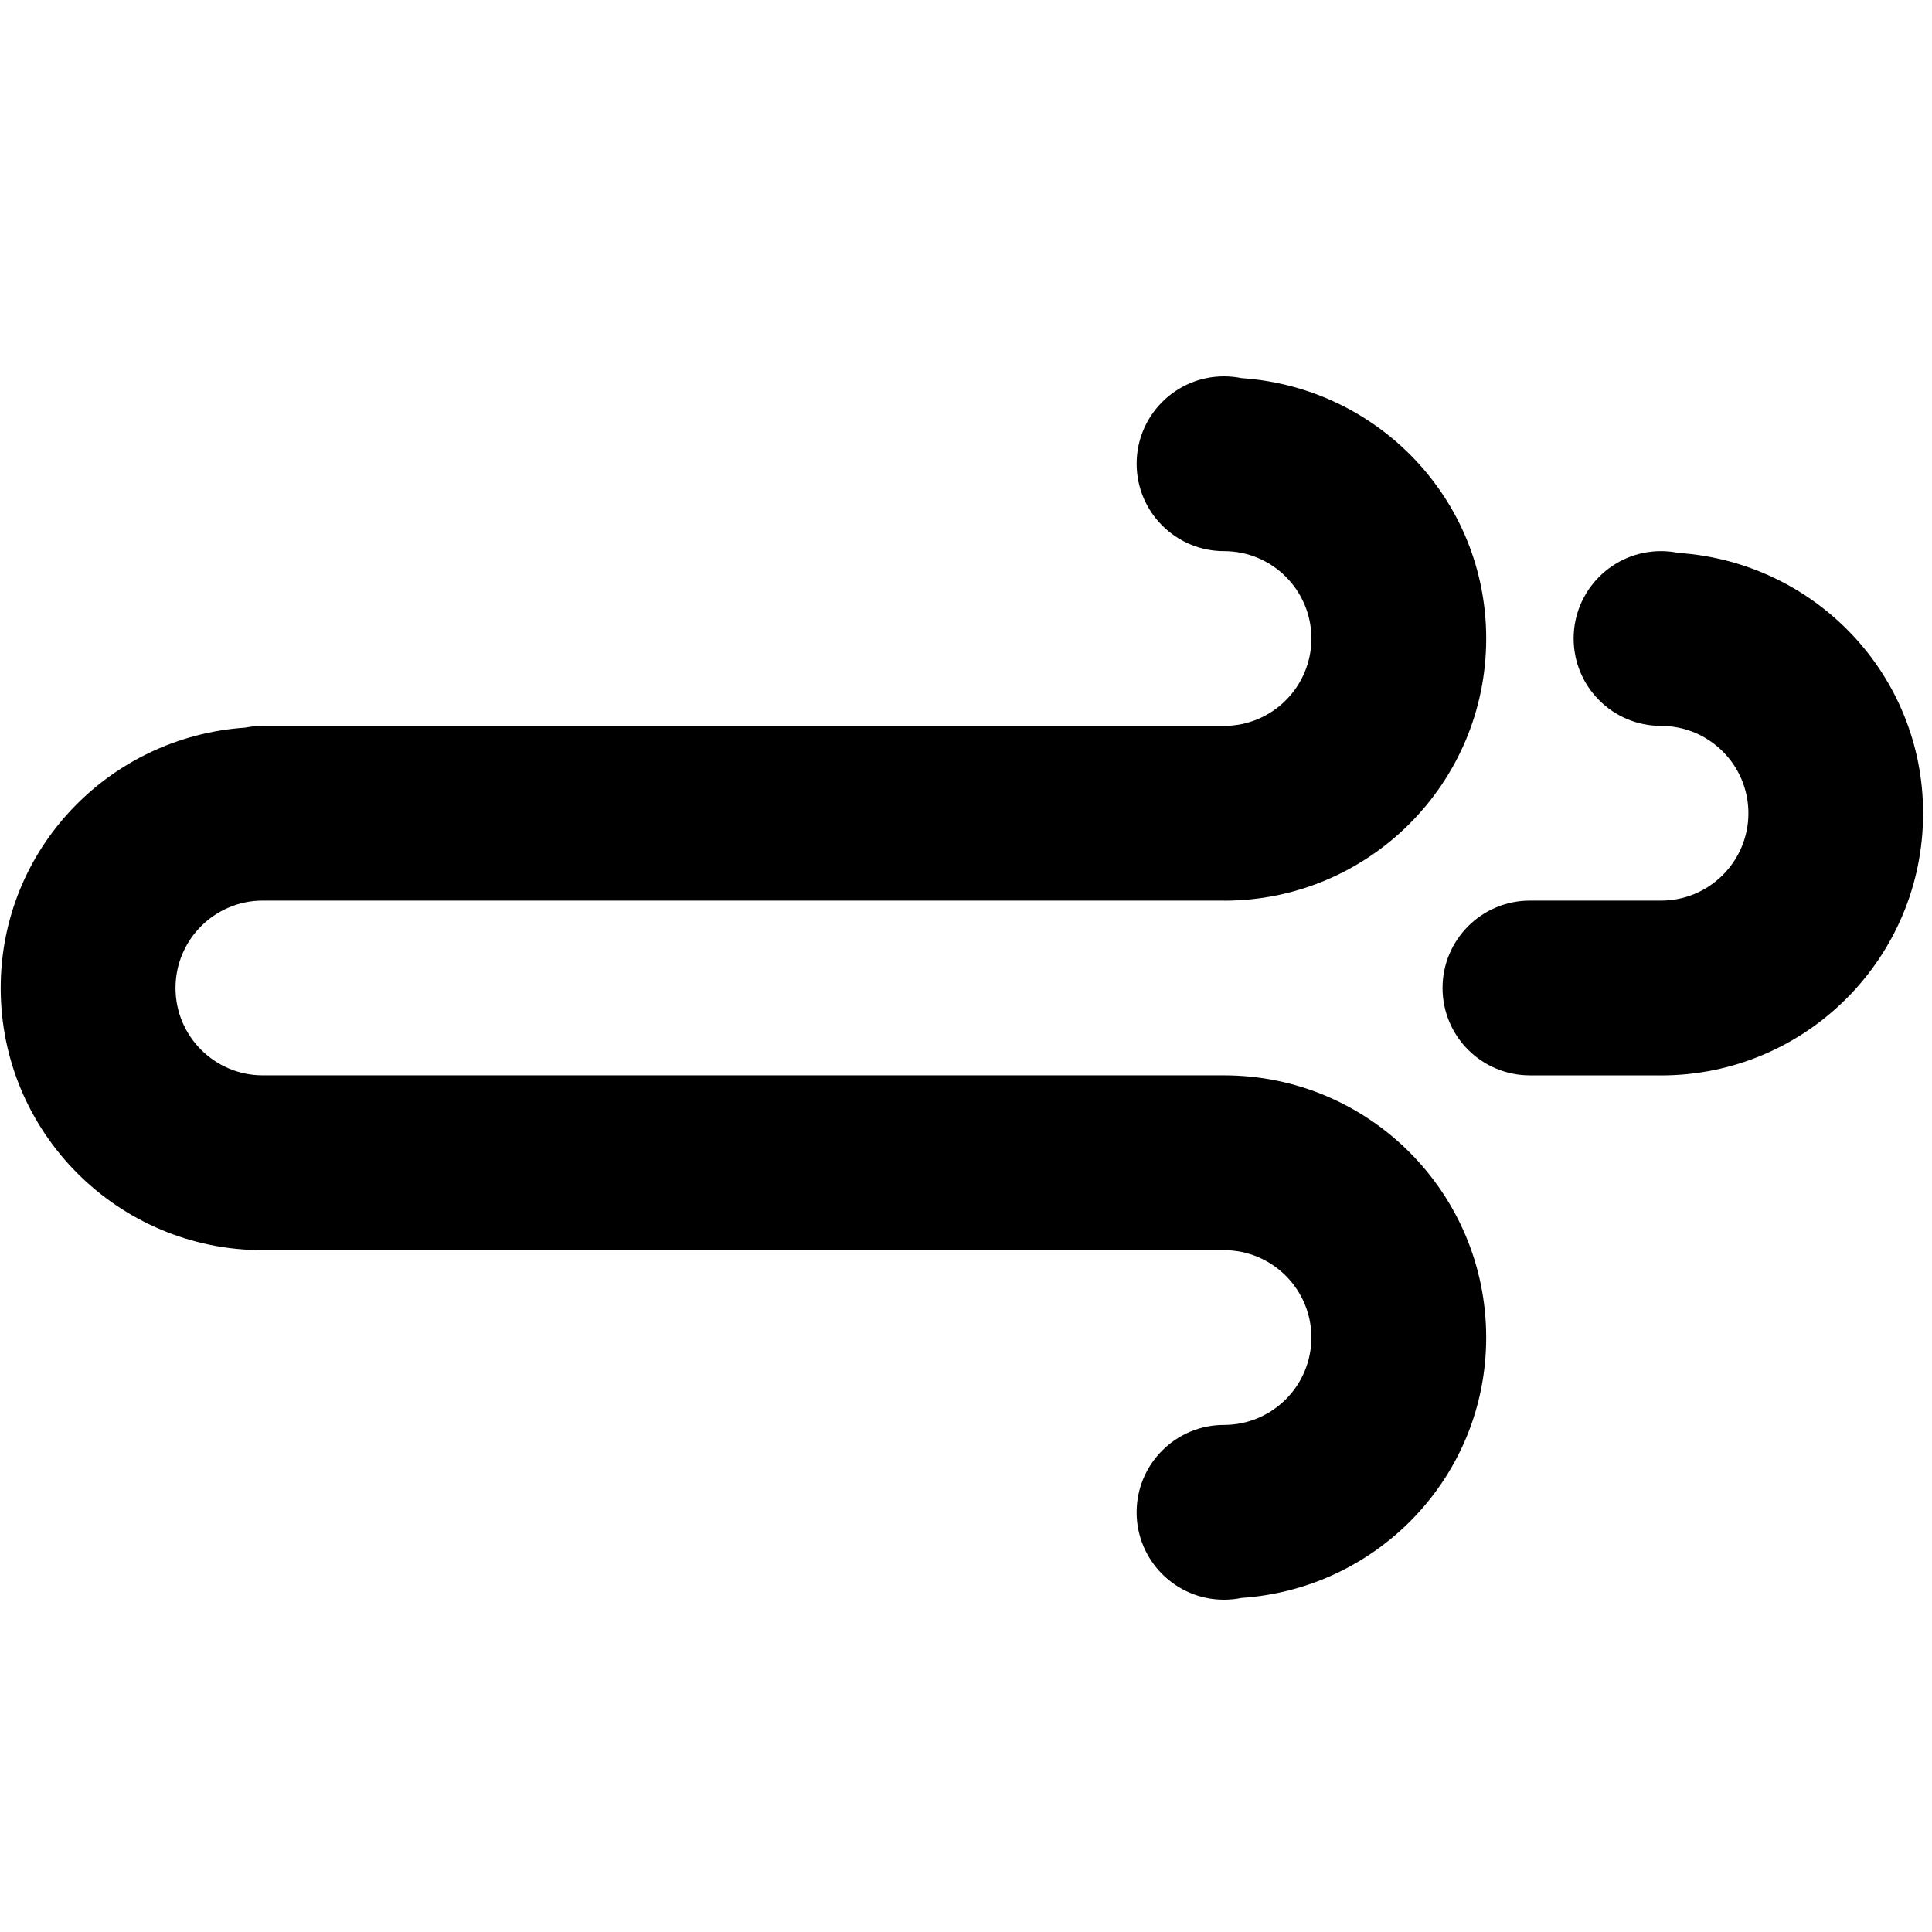
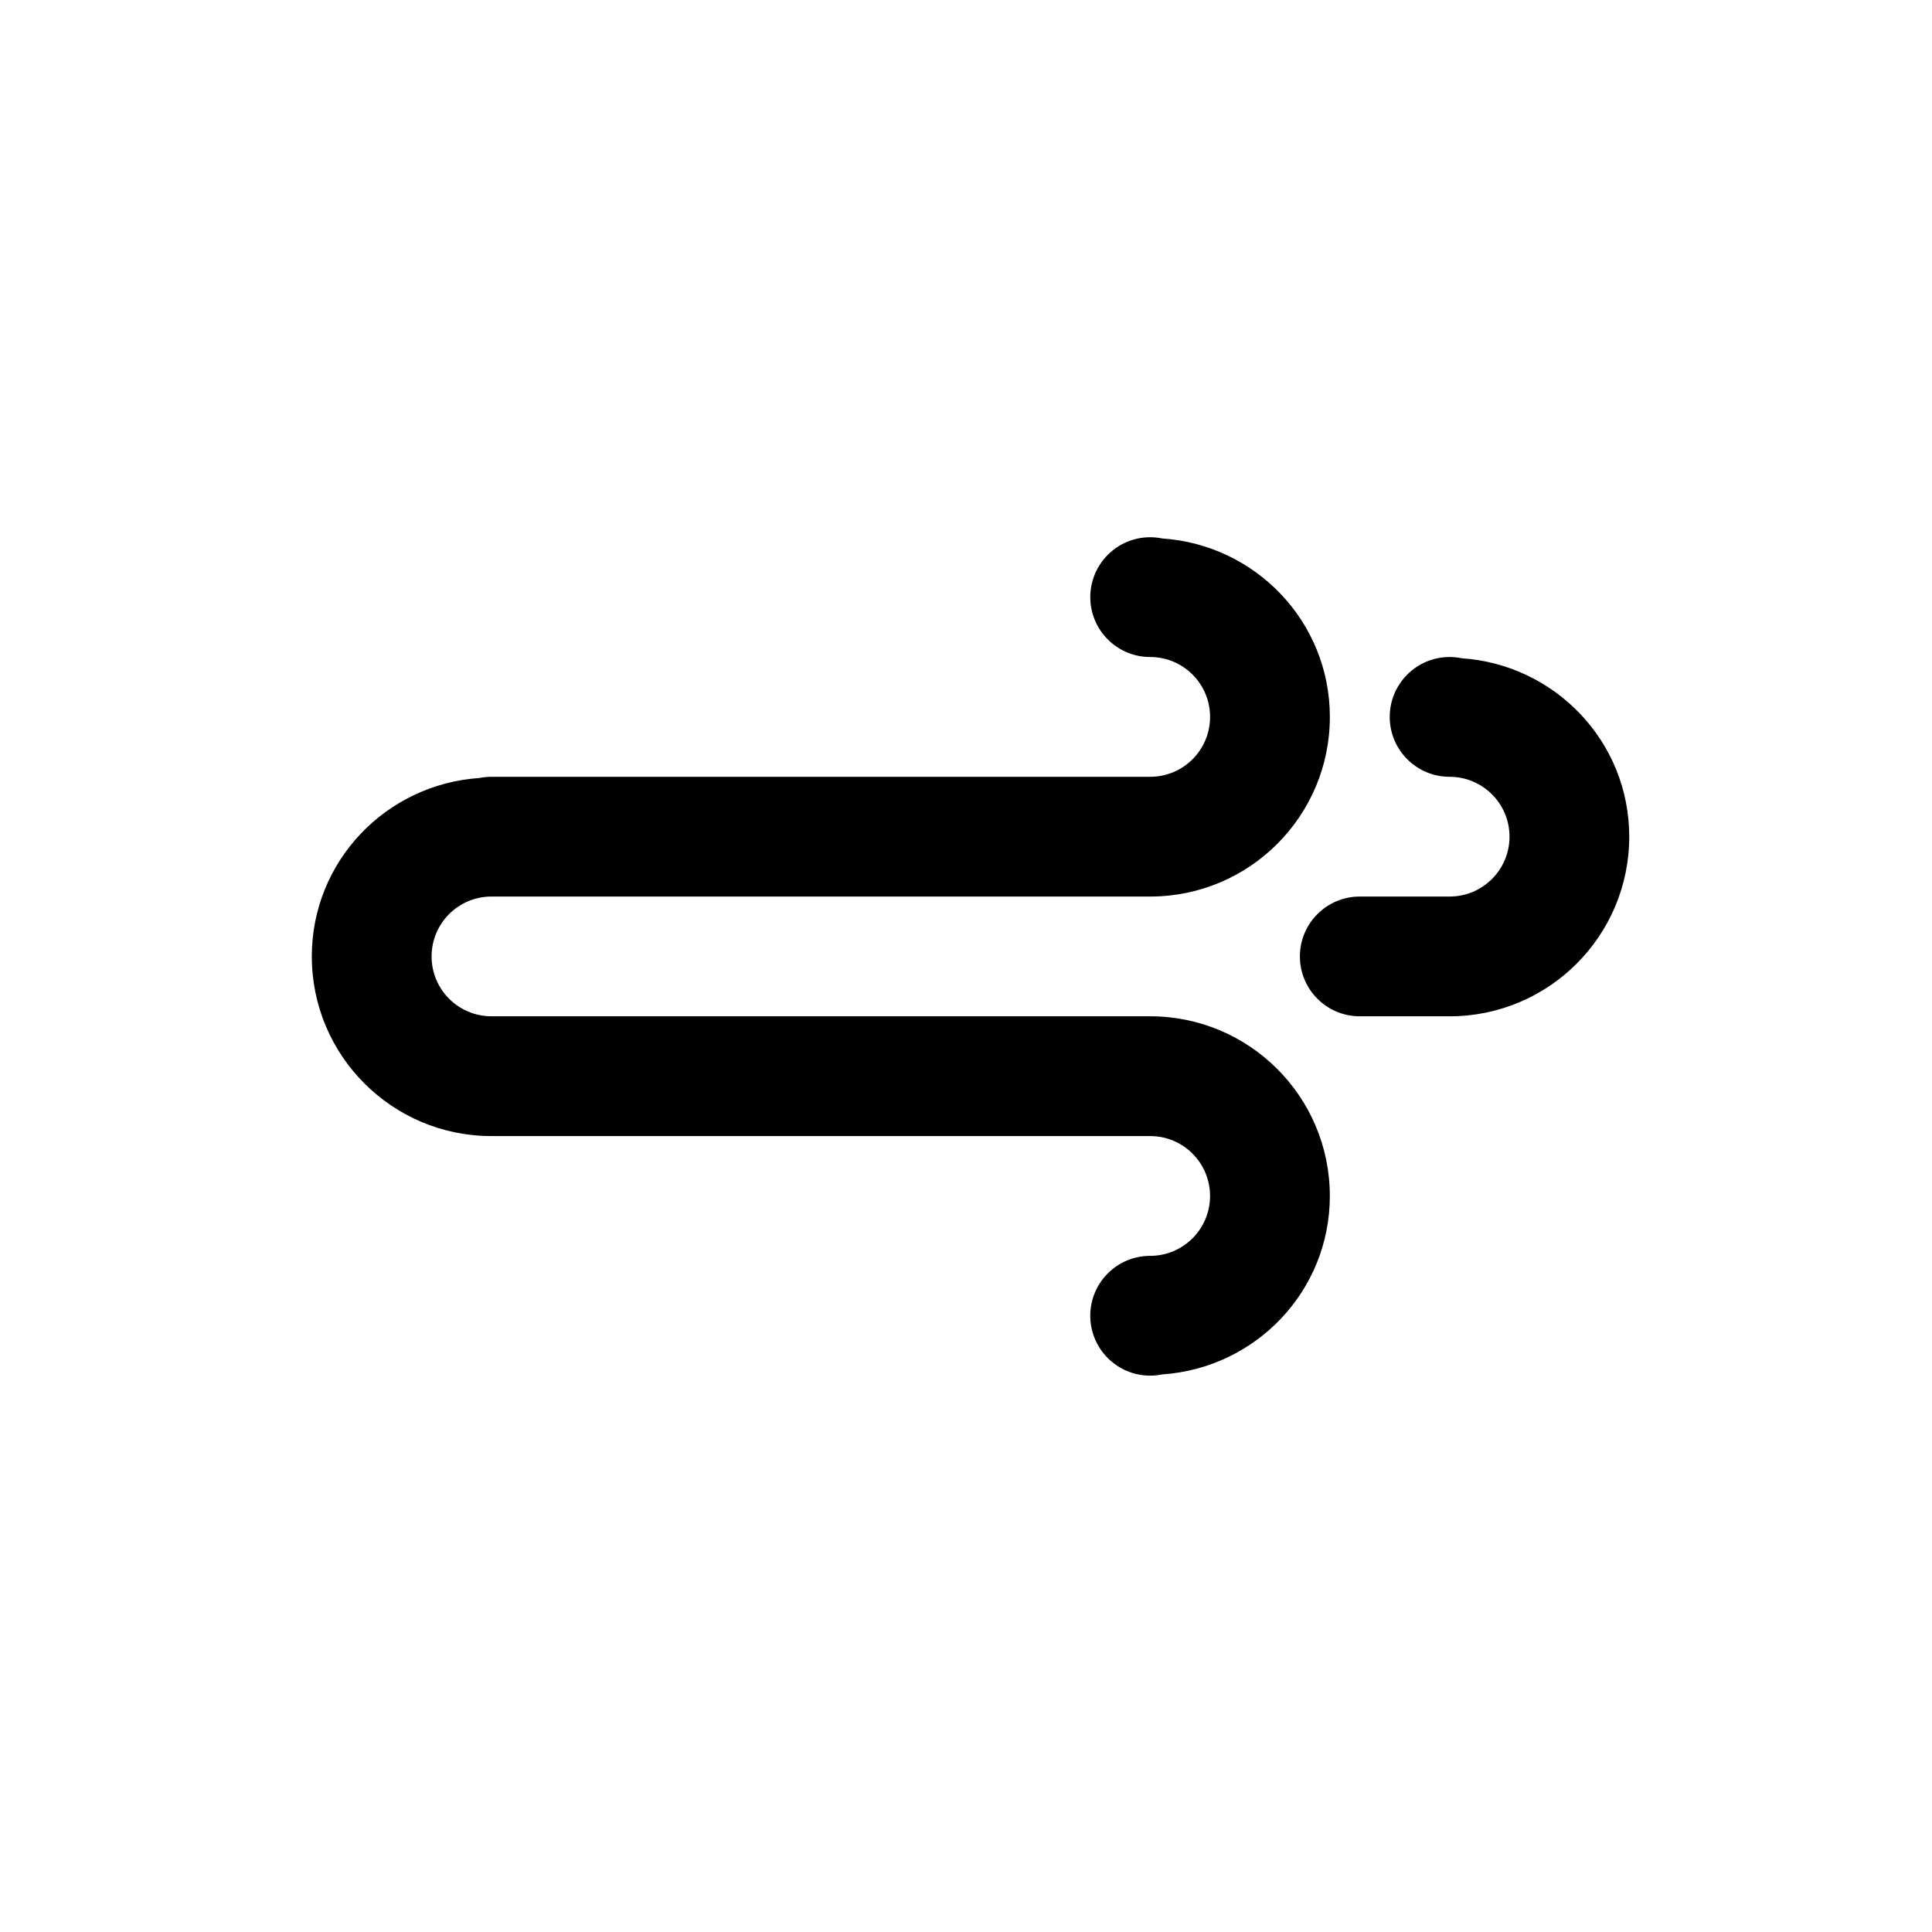
<svg xmlns="http://www.w3.org/2000/svg" version="1.1" id="Layer_1" x="0px" y="0px" width="100px" height="100px" viewBox="0 0 100 100" enable-background="new 0 0 100 100" xml:space="preserve">
  <defs id="defs7" />
-   <path d="m 85.974,55.66 v 0 h -6.785 c -2.499,0 -4.523,-2.024 -4.523,-4.521 0,-2.497 2.024,-4.523 4.523,-4.523 h 6.785 c 2.497,0 4.523,-2.027 4.523,-4.521 0,-2.499 -2.027,-4.523 -4.523,-4.523 -2.499,0 -4.523,-2.027 -4.523,-4.523 0,-2.497 2.024,-4.523 4.523,-4.523 0.31,0 0.613,0.032 0.909,0.093 7.059,0.477 12.657,6.294 12.657,13.478 0,7.491 -6.073,13.566 -13.566,13.566 z M 63.356,46.615 H 58.833 43.005 13.605 c -2.497,0 -4.521,2.027 -4.521,4.523 0,2.497 2.024,4.521 4.521,4.521 h 4.523 9.045 6.785 9.047 6.785 9.042 4.523 c 7.495,0 13.57,6.077 13.57,13.57 0,7.183 -5.598,13 -12.657,13.478 -0.296,0.061 -0.599,0.093 -0.914,0.093 -2.497,0 -4.523,-2.027 -4.523,-4.523 0,-2.499 2.027,-4.523 4.523,-4.523 2.499,0 4.523,-2.027 4.523,-4.523 0,-2.497 -2.024,-4.523 -4.523,-4.523 h -4.523 -9.042 -6.785 -9.047 -6.785 -9.045 -4.523 c -7.493,0 -13.568,-6.075 -13.568,-13.568 0,-7.181 5.598,-12.998 12.657,-13.478 0.296,-0.059 0.602,-0.09 0.911,-0.09 v 0 h 29.4 15.828 4.523 c 2.499,0 4.523,-2.027 4.523,-4.523 0,-2.497 -2.024,-4.523 -4.523,-4.523 -2.497,0 -4.523,-2.024 -4.523,-4.523 0,-2.497 2.027,-4.523 4.523,-4.523 0.314,0 0.617,0.034 0.914,0.093 7.059,0.477 12.657,6.294 12.657,13.478 0,7.491 -6.075,13.568 -13.57,13.568 z" id="path2" style="clip-rule:evenodd;fill-rule:evenodd;stroke-width:2.262" />
+   <path d="m 75.032,52.603 v 0 h -4.65 c -1.713,0 -3.1,-1.387 -3.1,-3.098 0,-1.711 1.387,-3.1 3.1,-3.1 h 4.65 c 1.711,0 3.1,-1.389 3.1,-3.098 0,-1.713 -1.389,-3.1 -3.1,-3.1 -1.713,0 -3.1,-1.389 -3.1,-3.1 0,-1.711 1.387,-3.1 3.1,-3.1 0.212,0 0.42,0.022 0.623,0.064 4.838,0.327 8.674,4.314 8.674,9.236 0,5.134 -4.162,9.297 -9.297,9.297 z m -15.5,-6.198 h -3.1 -10.847 -20.148 c -1.711,0 -3.098,1.389 -3.098,3.1 0,1.711 1.387,3.098 3.098,3.098 h 3.1 6.198 4.65 6.2 4.65 6.197 3.1 c 5.137,0 9.3,4.165 9.3,9.3 0,4.923 -3.836,8.909 -8.674,9.236 -0.203,0.042 -0.411,0.064 -0.626,0.064 -1.711,0 -3.1,-1.389 -3.1,-3.1 0,-1.713 1.389,-3.1 3.1,-3.1 1.713,0 3.1,-1.389 3.1,-3.1 0,-1.711 -1.387,-3.1 -3.1,-3.1 h -3.1 -6.197 -4.65 -6.2 -4.65 -6.198 -3.1 c -5.135,0 -9.298,-4.163 -9.298,-9.298 0,-4.921 3.836,-8.908 8.674,-9.236 0.203,-0.04 0.412,-0.062 0.625,-0.062 v 0 h 20.148 10.847 3.1 c 1.713,0 3.1,-1.389 3.1,-3.1 0,-1.711 -1.387,-3.1 -3.1,-3.1 -1.711,0 -3.1,-1.387 -3.1,-3.1 0,-1.711 1.389,-3.1 3.1,-3.1 0.215,0 0.423,0.023 0.626,0.064 4.838,0.327 8.674,4.314 8.674,9.236 0,5.134 -4.163,9.298 -9.3,9.298 z" id="path2" style="clip-rule:evenodd;fill-rule:evenodd;stroke-width:1.55" />
</svg>
